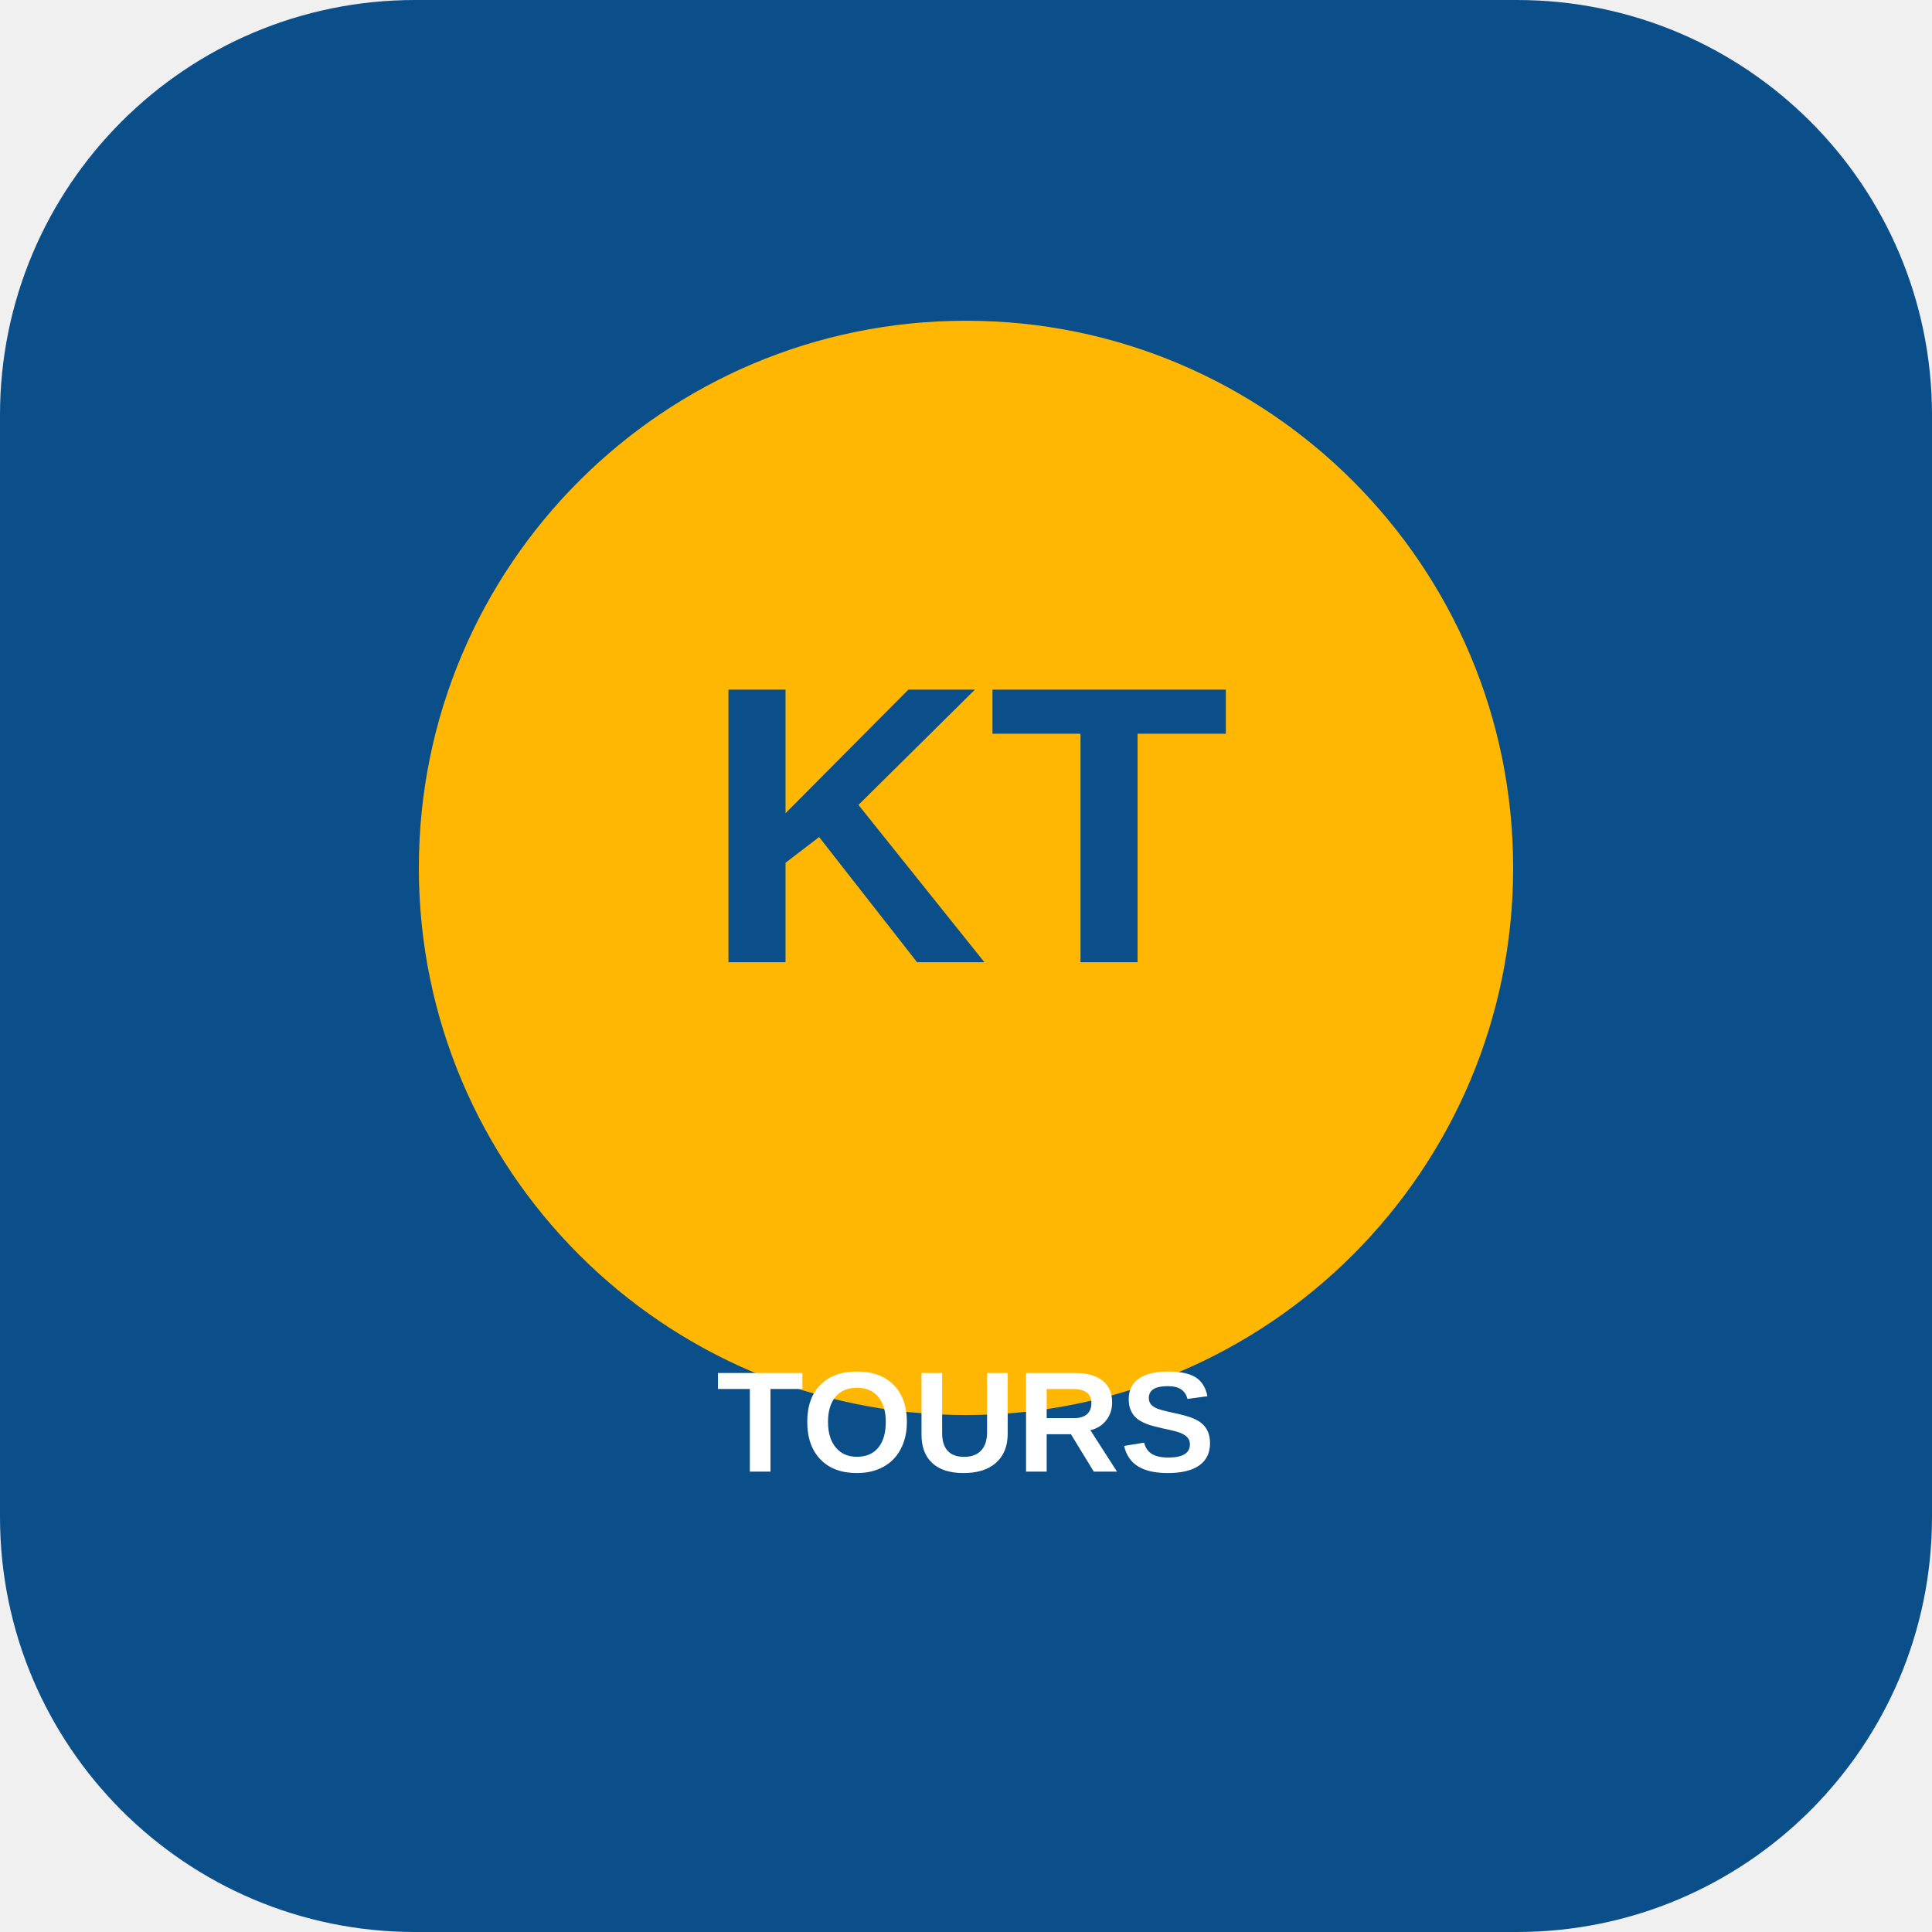
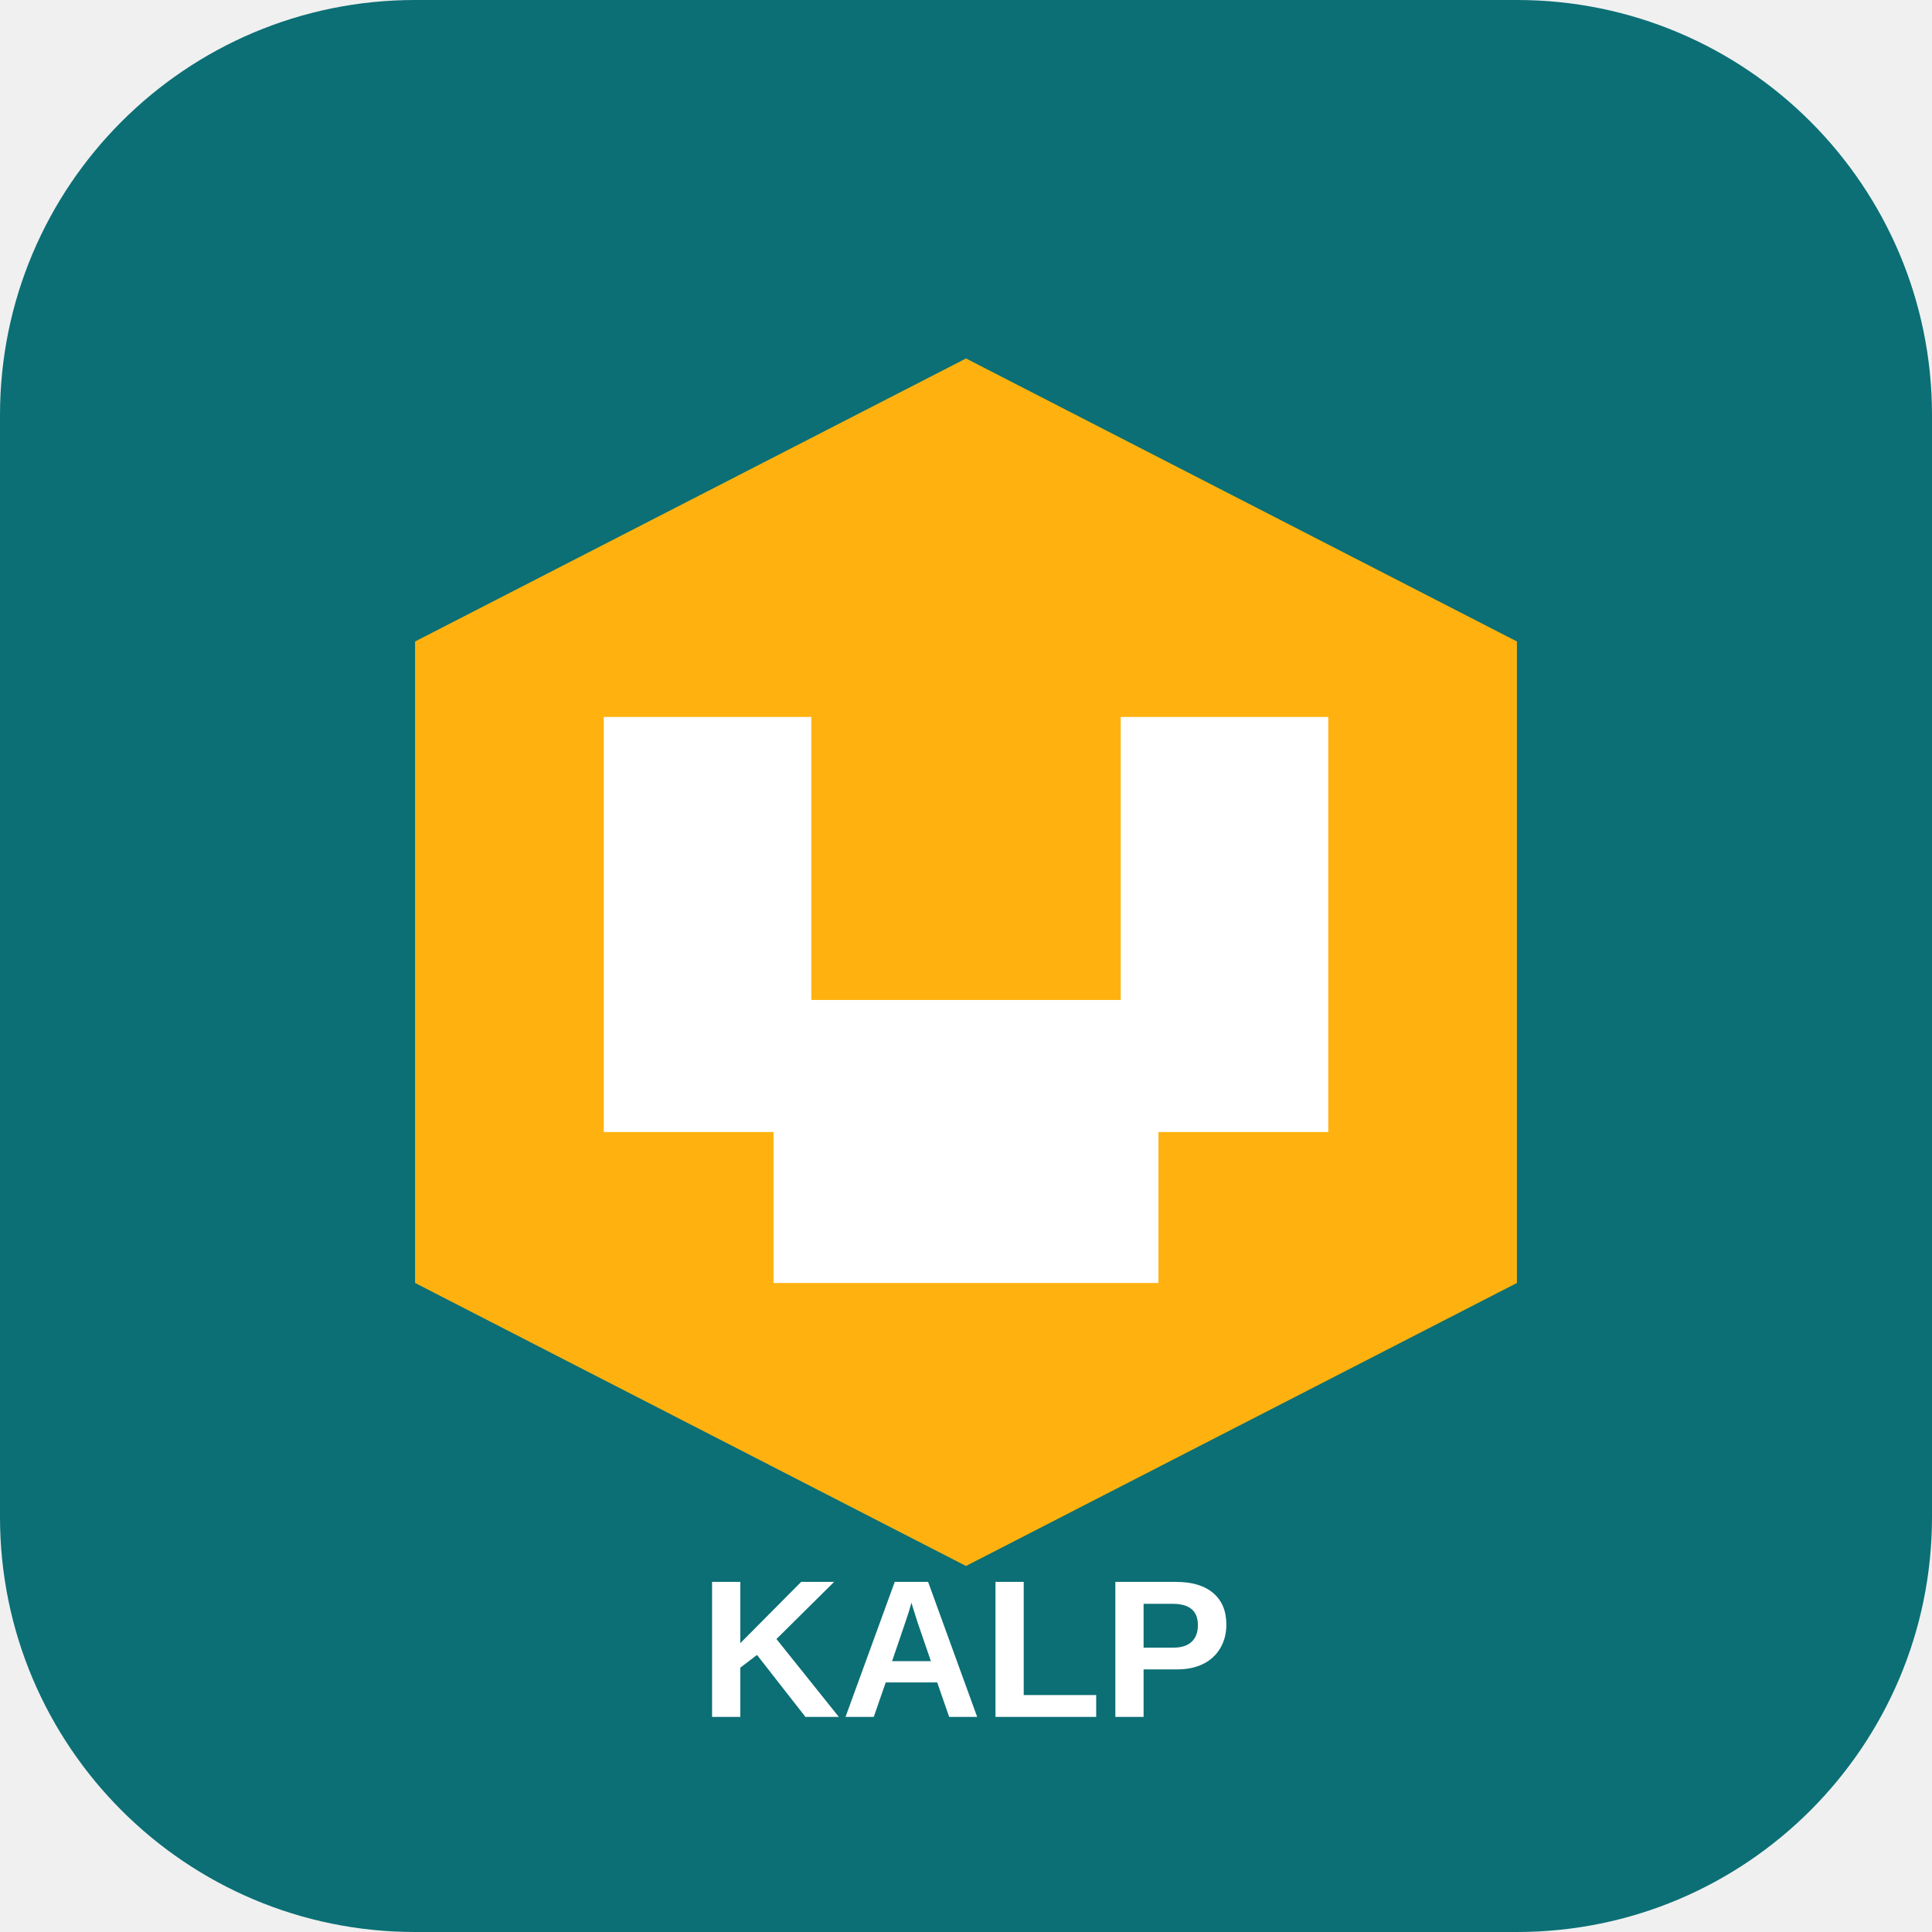
<svg xmlns="http://www.w3.org/2000/svg" viewBox="0 0 512 512">
-   <rect width="512" height="512" rx="110" fill="#0b4f8a" />
-   <circle cx="256" cy="230" r="145" fill="#ffb703" />
-   <text x="256" y="255" text-anchor="middle" font-family="Arial" font-size="105" font-weight="800" fill="#0b4f8a">KT</text>
-   <text x="256" y="390" text-anchor="middle" font-family="Arial" font-size="38" font-weight="700" fill="white">TOURS</text>
+   <rect width="512" height="512" rx="110" fill="#0b6f75" />
+   <path d="M110 340V170l146-75 146 75v170l-146 75z" fill="#ffb20f" />
+   <path d="M160 300V190h55v110zm137 0V190h55v110z" fill="#fff" />
+   <path d="M205 340v-75h102v75z" fill="#fff" />
+   <text x="256" y="455" text-anchor="middle" font-family="Arial" font-size="52" font-weight="800" fill="#fff">KALP</text>
</svg>
